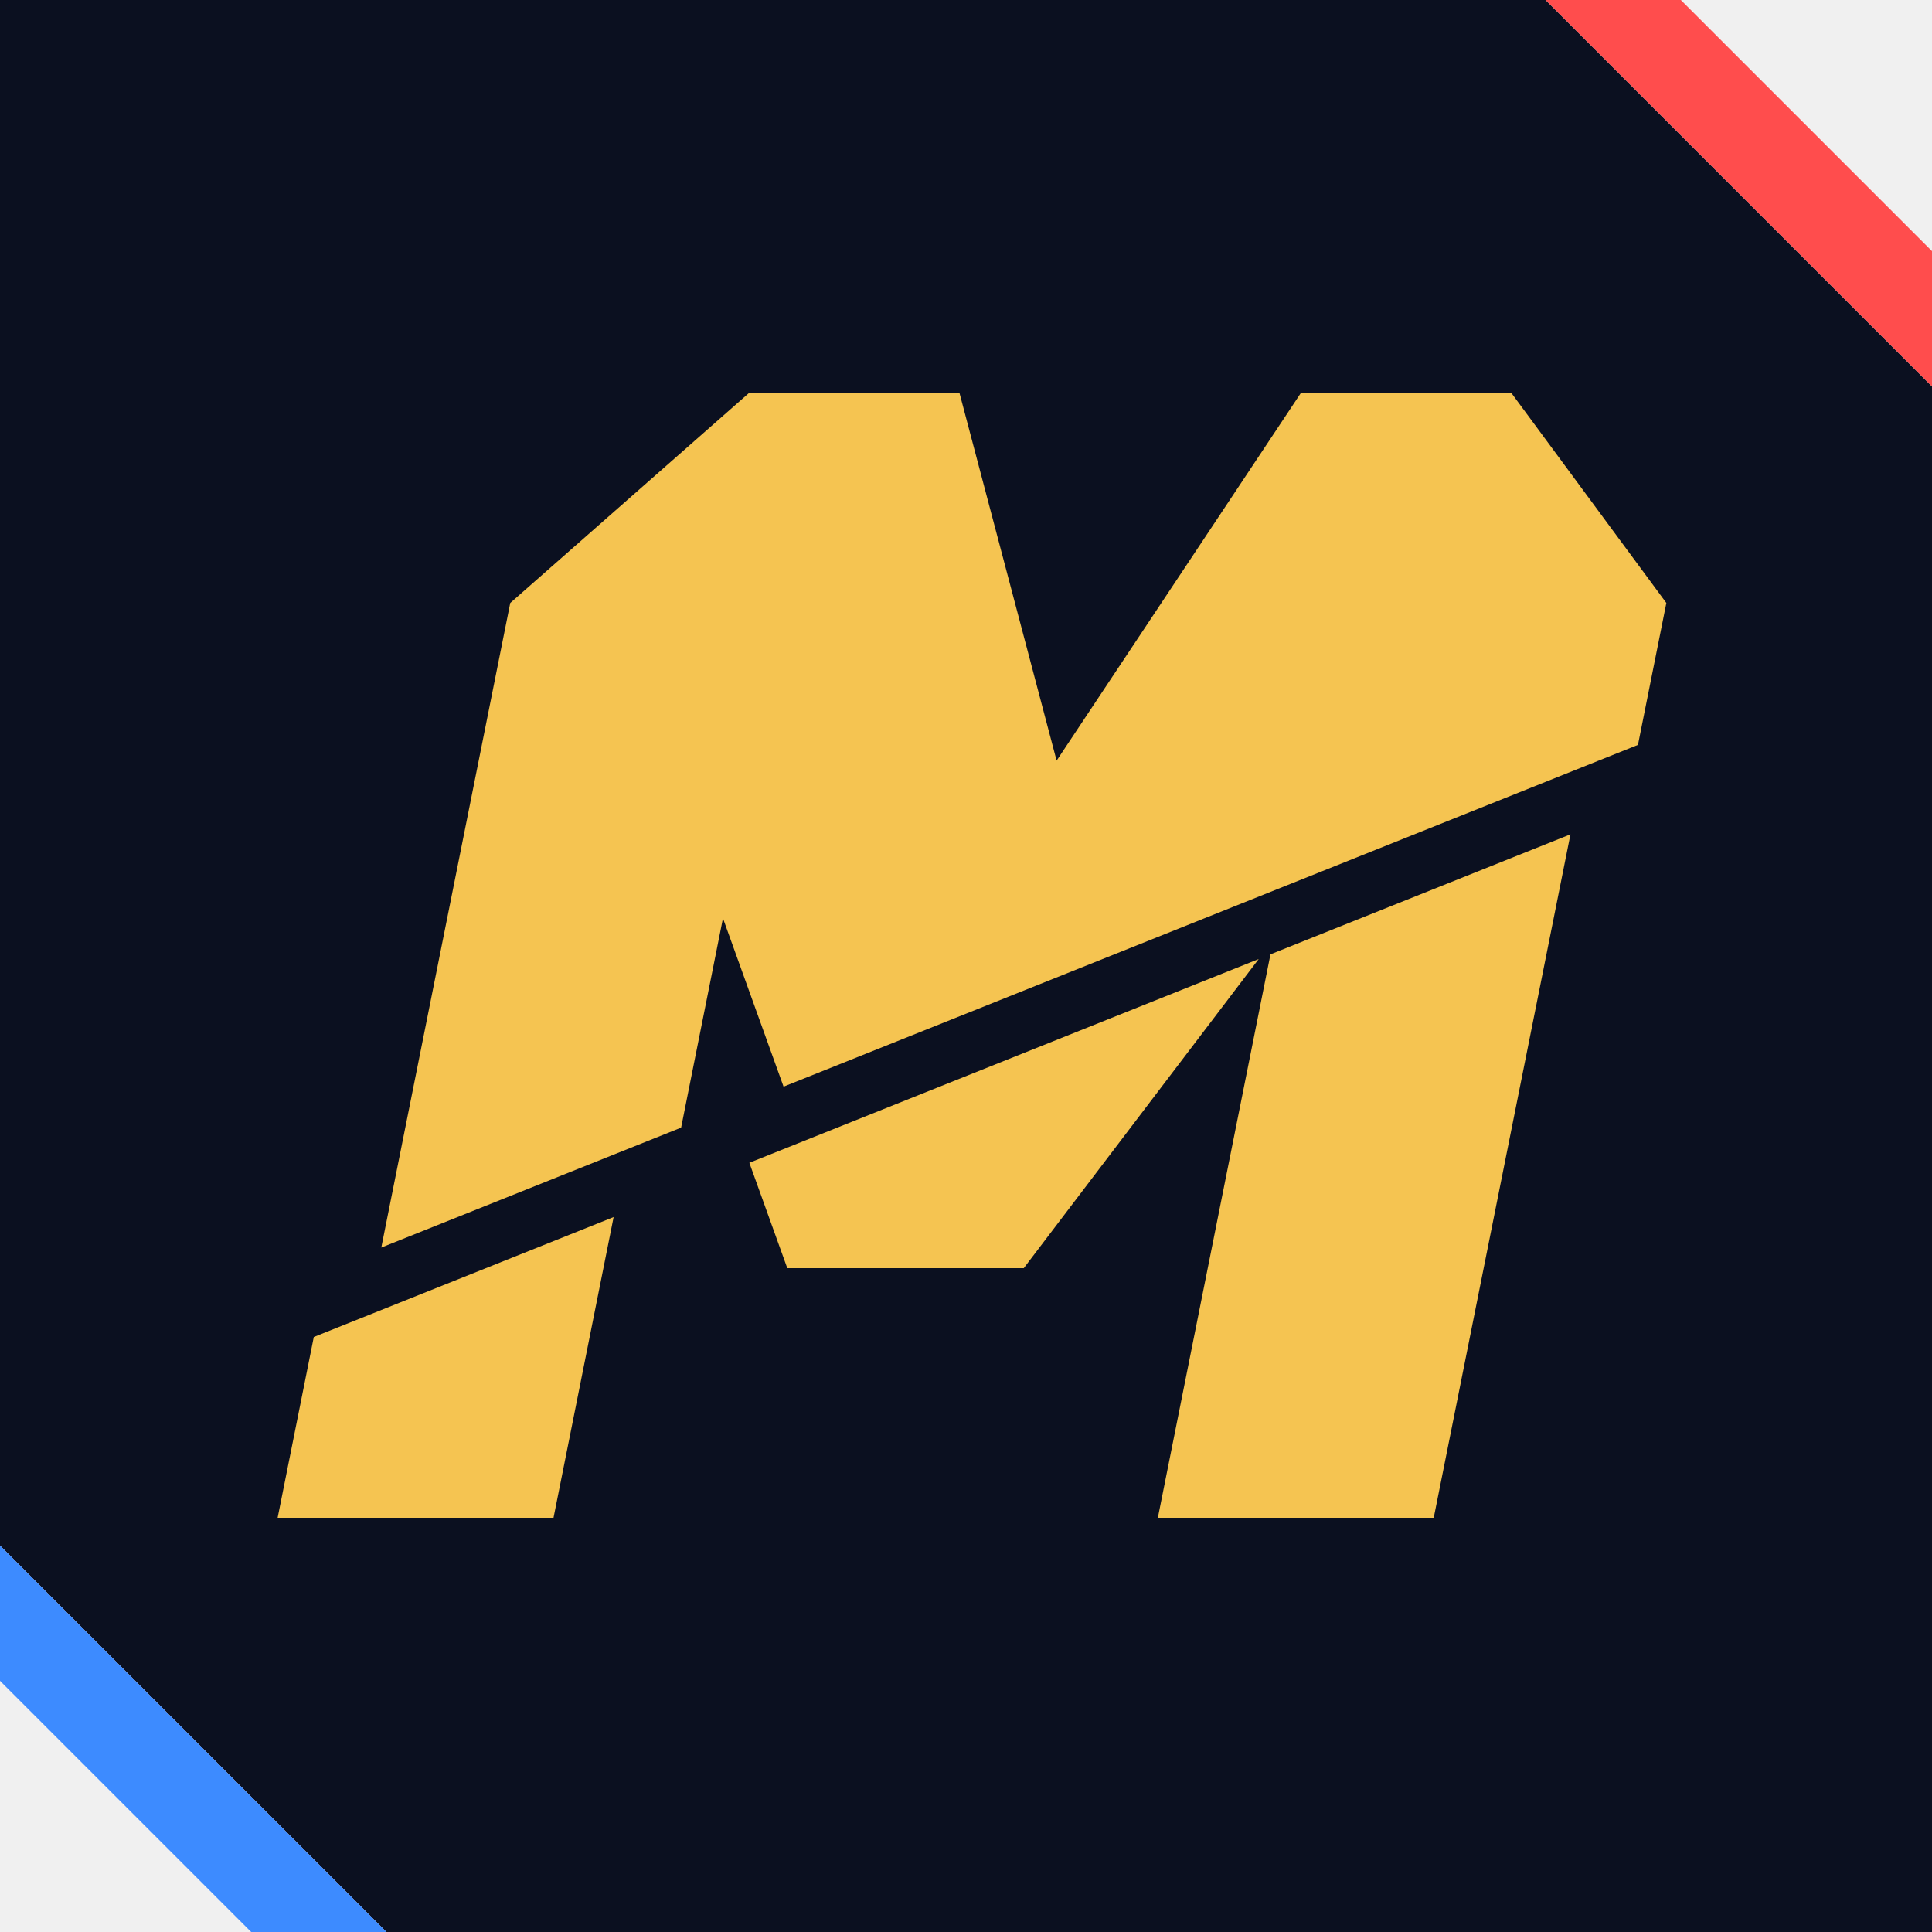
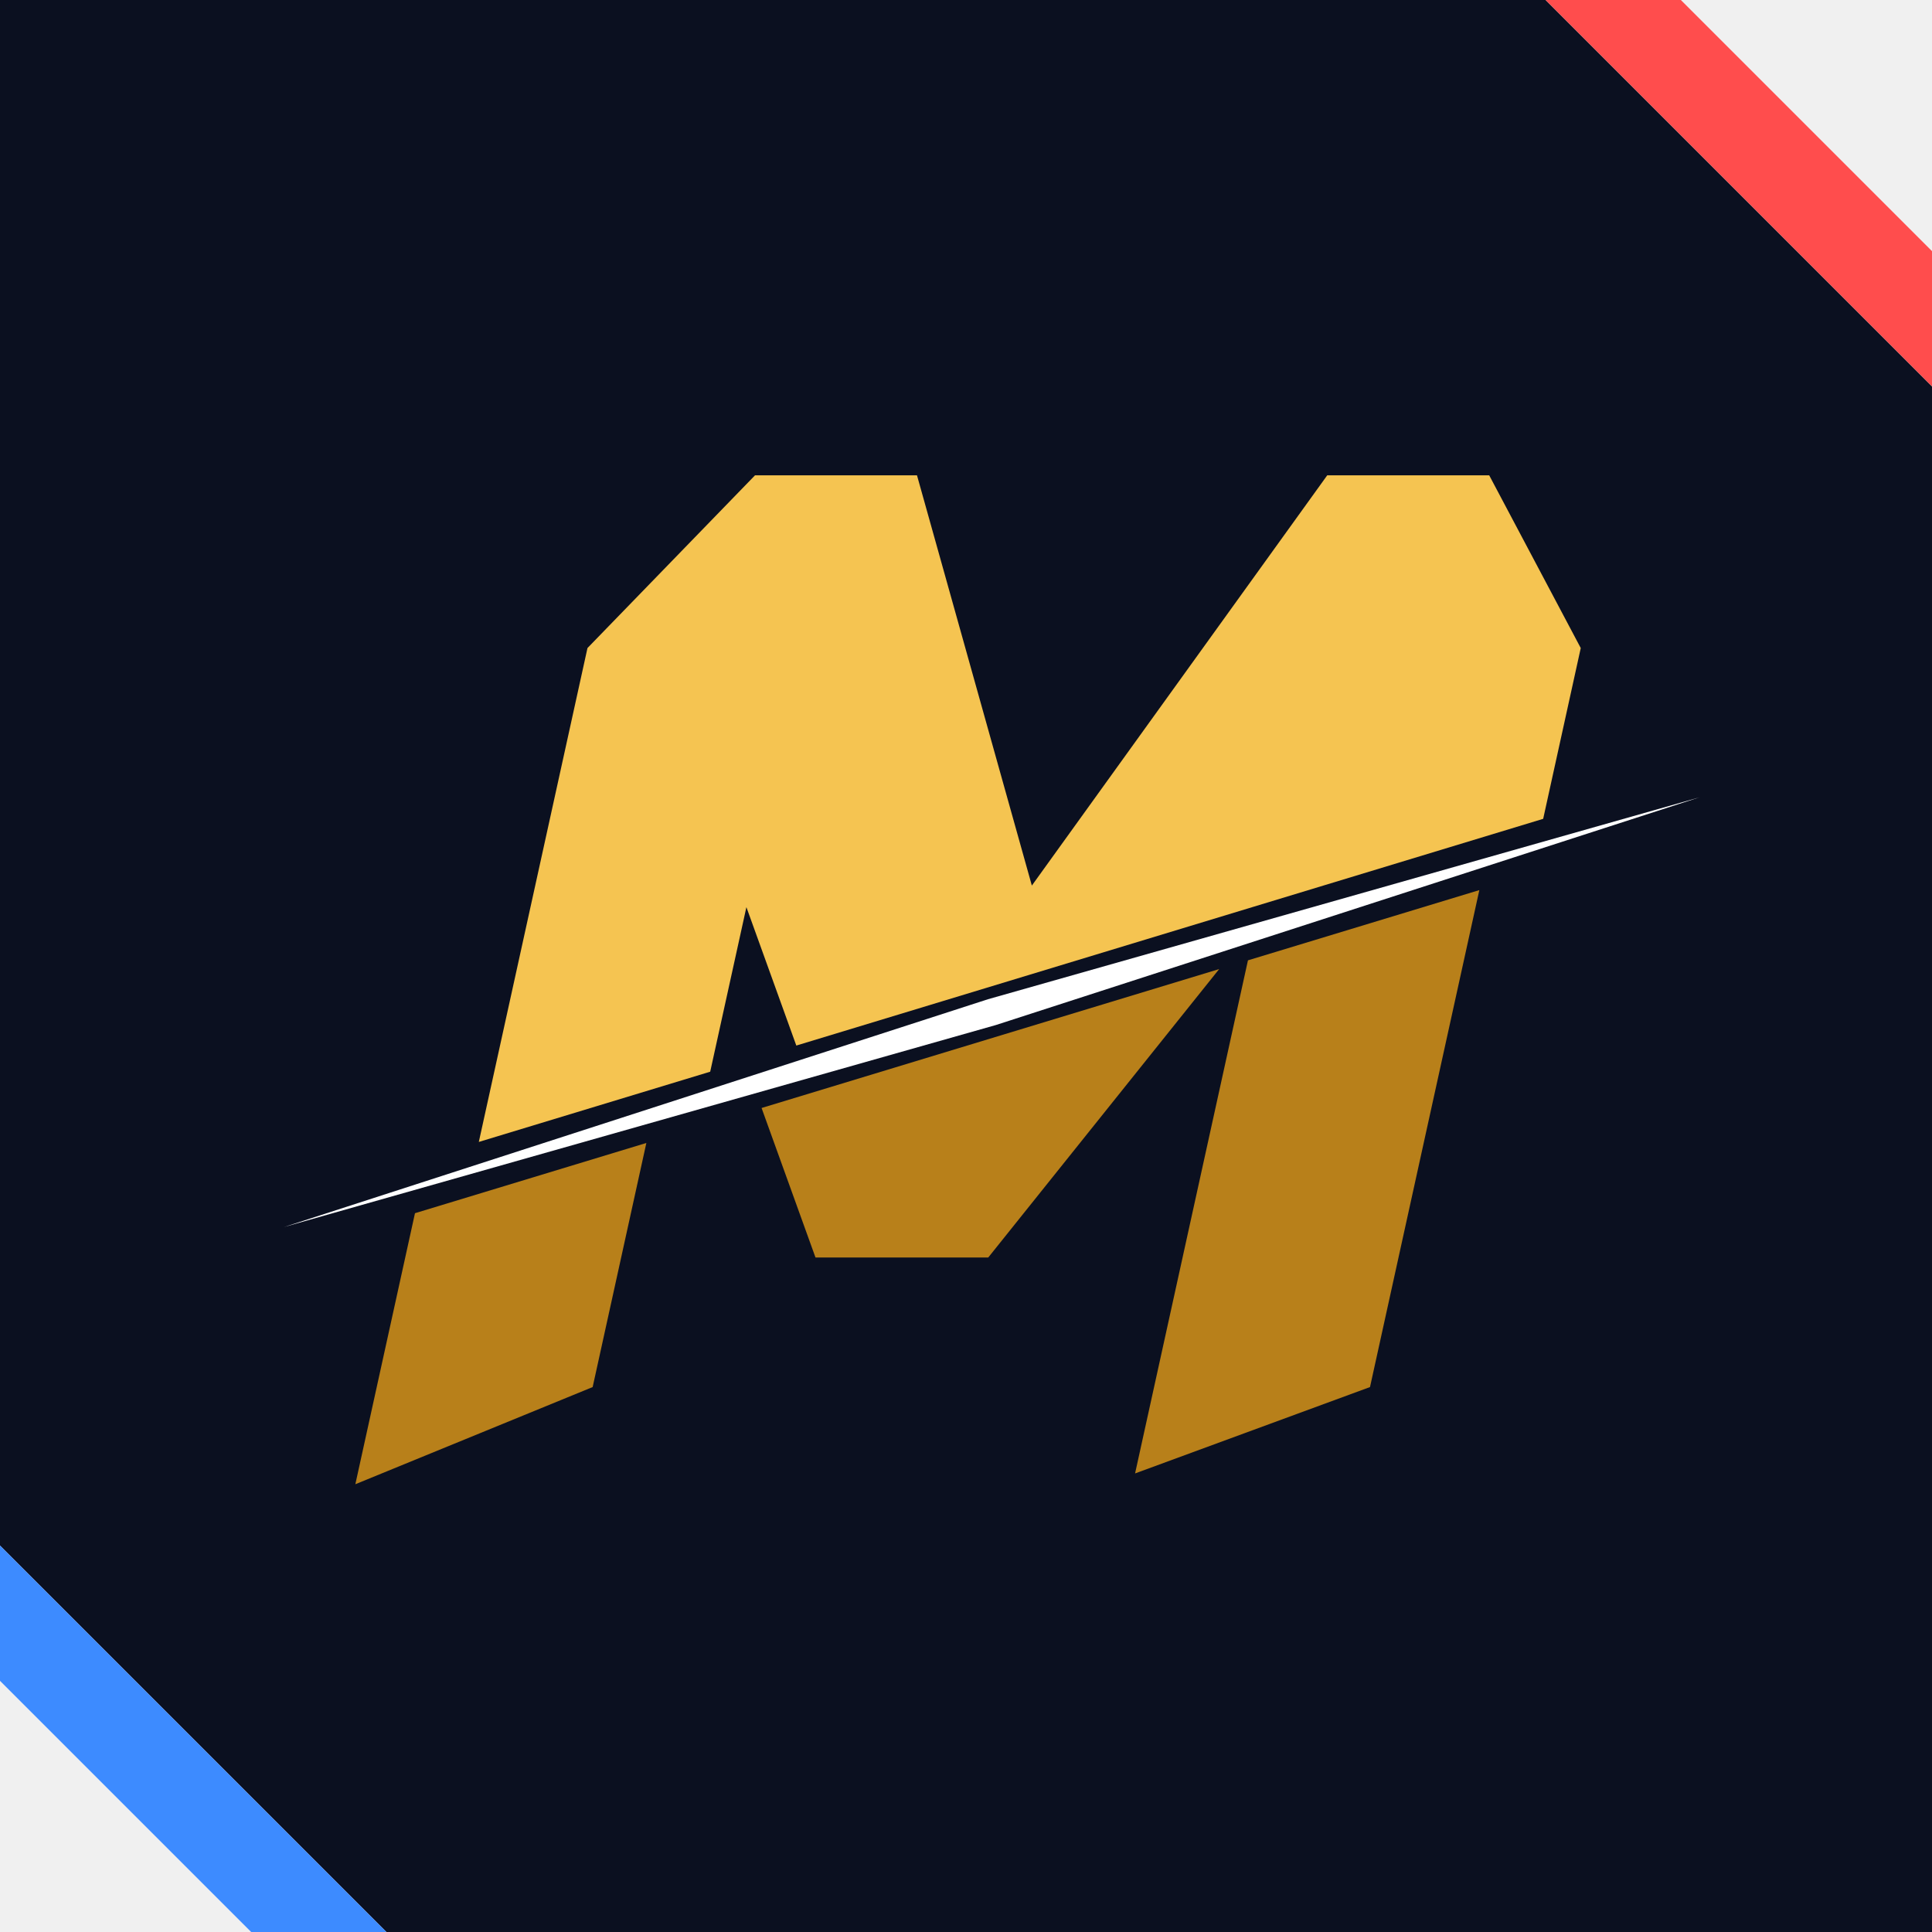
<svg xmlns="http://www.w3.org/2000/svg" viewBox="0 0 100 100">
  <polygon fill="#0B1020" points="0.00,0.00 80.00,0.00 100.00,20.00 100.00,100.00 20.00,100.00 0.00,80.00" />
-   <polygon fill="#3D8BFF" points="0,80.0 20,100 13,100 0,87" />
+   <polygon fill="#3D8BFF" points="0,80 20,100 13,100 0,87" />
  <polygon fill="#FF4D4D" points="80,0 100,20 100,13 87,0" />
-   <defs>
-     <clipPath id="loi">
-       <polygon points="-354.83,217.63 387.95,-79.48 536.50,291.91 -206.28,589.02" />
-     </clipPath>
-     <clipPath id="hii">
-       <polygon points="-355.95,214.84 386.83,-82.27 238.28,-453.66 -504.50,-156.55" />
-     </clipPath>
-   </defs>
-   <g>
-     <polygon clip-path="url(#loi)" fill="#F5C451" points="14.37,78.56 23.62,32.32 35.99,21.44 46.87,21.44 51.90,40.48 64.55,21.44 75.43,21.44 83.46,32.32 74.21,78.56 59.93,78.56 65.91,48.64 52.99,65.64 40.75,65.64 34.63,48.64 28.65,78.56" />
-     <g transform="translate(2.79 -1.11)">
-       <polygon clip-path="url(#hii)" fill="#F5C451" points="14.37,78.56 23.62,32.32 35.99,21.44 46.87,21.44 51.90,40.48 64.55,21.44 75.43,21.44 83.46,32.32 74.21,78.56 59.93,78.56 65.91,48.64 52.99,65.64 40.75,65.64 34.63,48.64 28.65,78.56" />
+   <svg x="12" y="12" width="76" height="76" viewBox="-18 -14 136 128">
+     <defs>
+       <clipPath id="ilm">
+         <polygon points="-483.77,219.44 473.11,-71.04 618.35,407.40 -338.53,697.88" />
+       </clipPath>
+       <clipPath id="ihm">
+         <polygon points="-485.11,215.04 471.77,-75.44 326.53,-553.88 -630.35,-263.40" />
+       </clipPath>
+     </defs>
+     <polygon clip-path="url(#ilm)" fill="#B8801A" points="-6.56,98.00 10.16,22.00 25.68,6.00 40.68,6.00 51.32,44.00 78.68,6.00 93.68,6.00 102.16,22.00 87.42,89.00 65.66,97.00 76.88,46.00 52.06,77.00 36.06,77.00 24.88,46.00 15.42,89.00" />
+     <g transform="translate(4.78 -1.45)">
+       <polygon clip-path="url(#ihm)" fill="#F5C451" points="-6.56,98.00 10.16,22.00 25.68,6.00 40.68,6.00 51.32,44.00 78.68,6.00 93.68,6.00 102.16,22.00 87.42,89.00 65.66,97.00 76.88,46.00 52.06,77.00 36.06,77.00 24.88,46.00 15.42,89.00" />
    </g>
-   </g>
+     <polygon fill="#FFFFFF" points="-13.18,74.18 52.76,55.47 117.96,34.37 52.03,53.08" />
+   </svg>
</svg>
